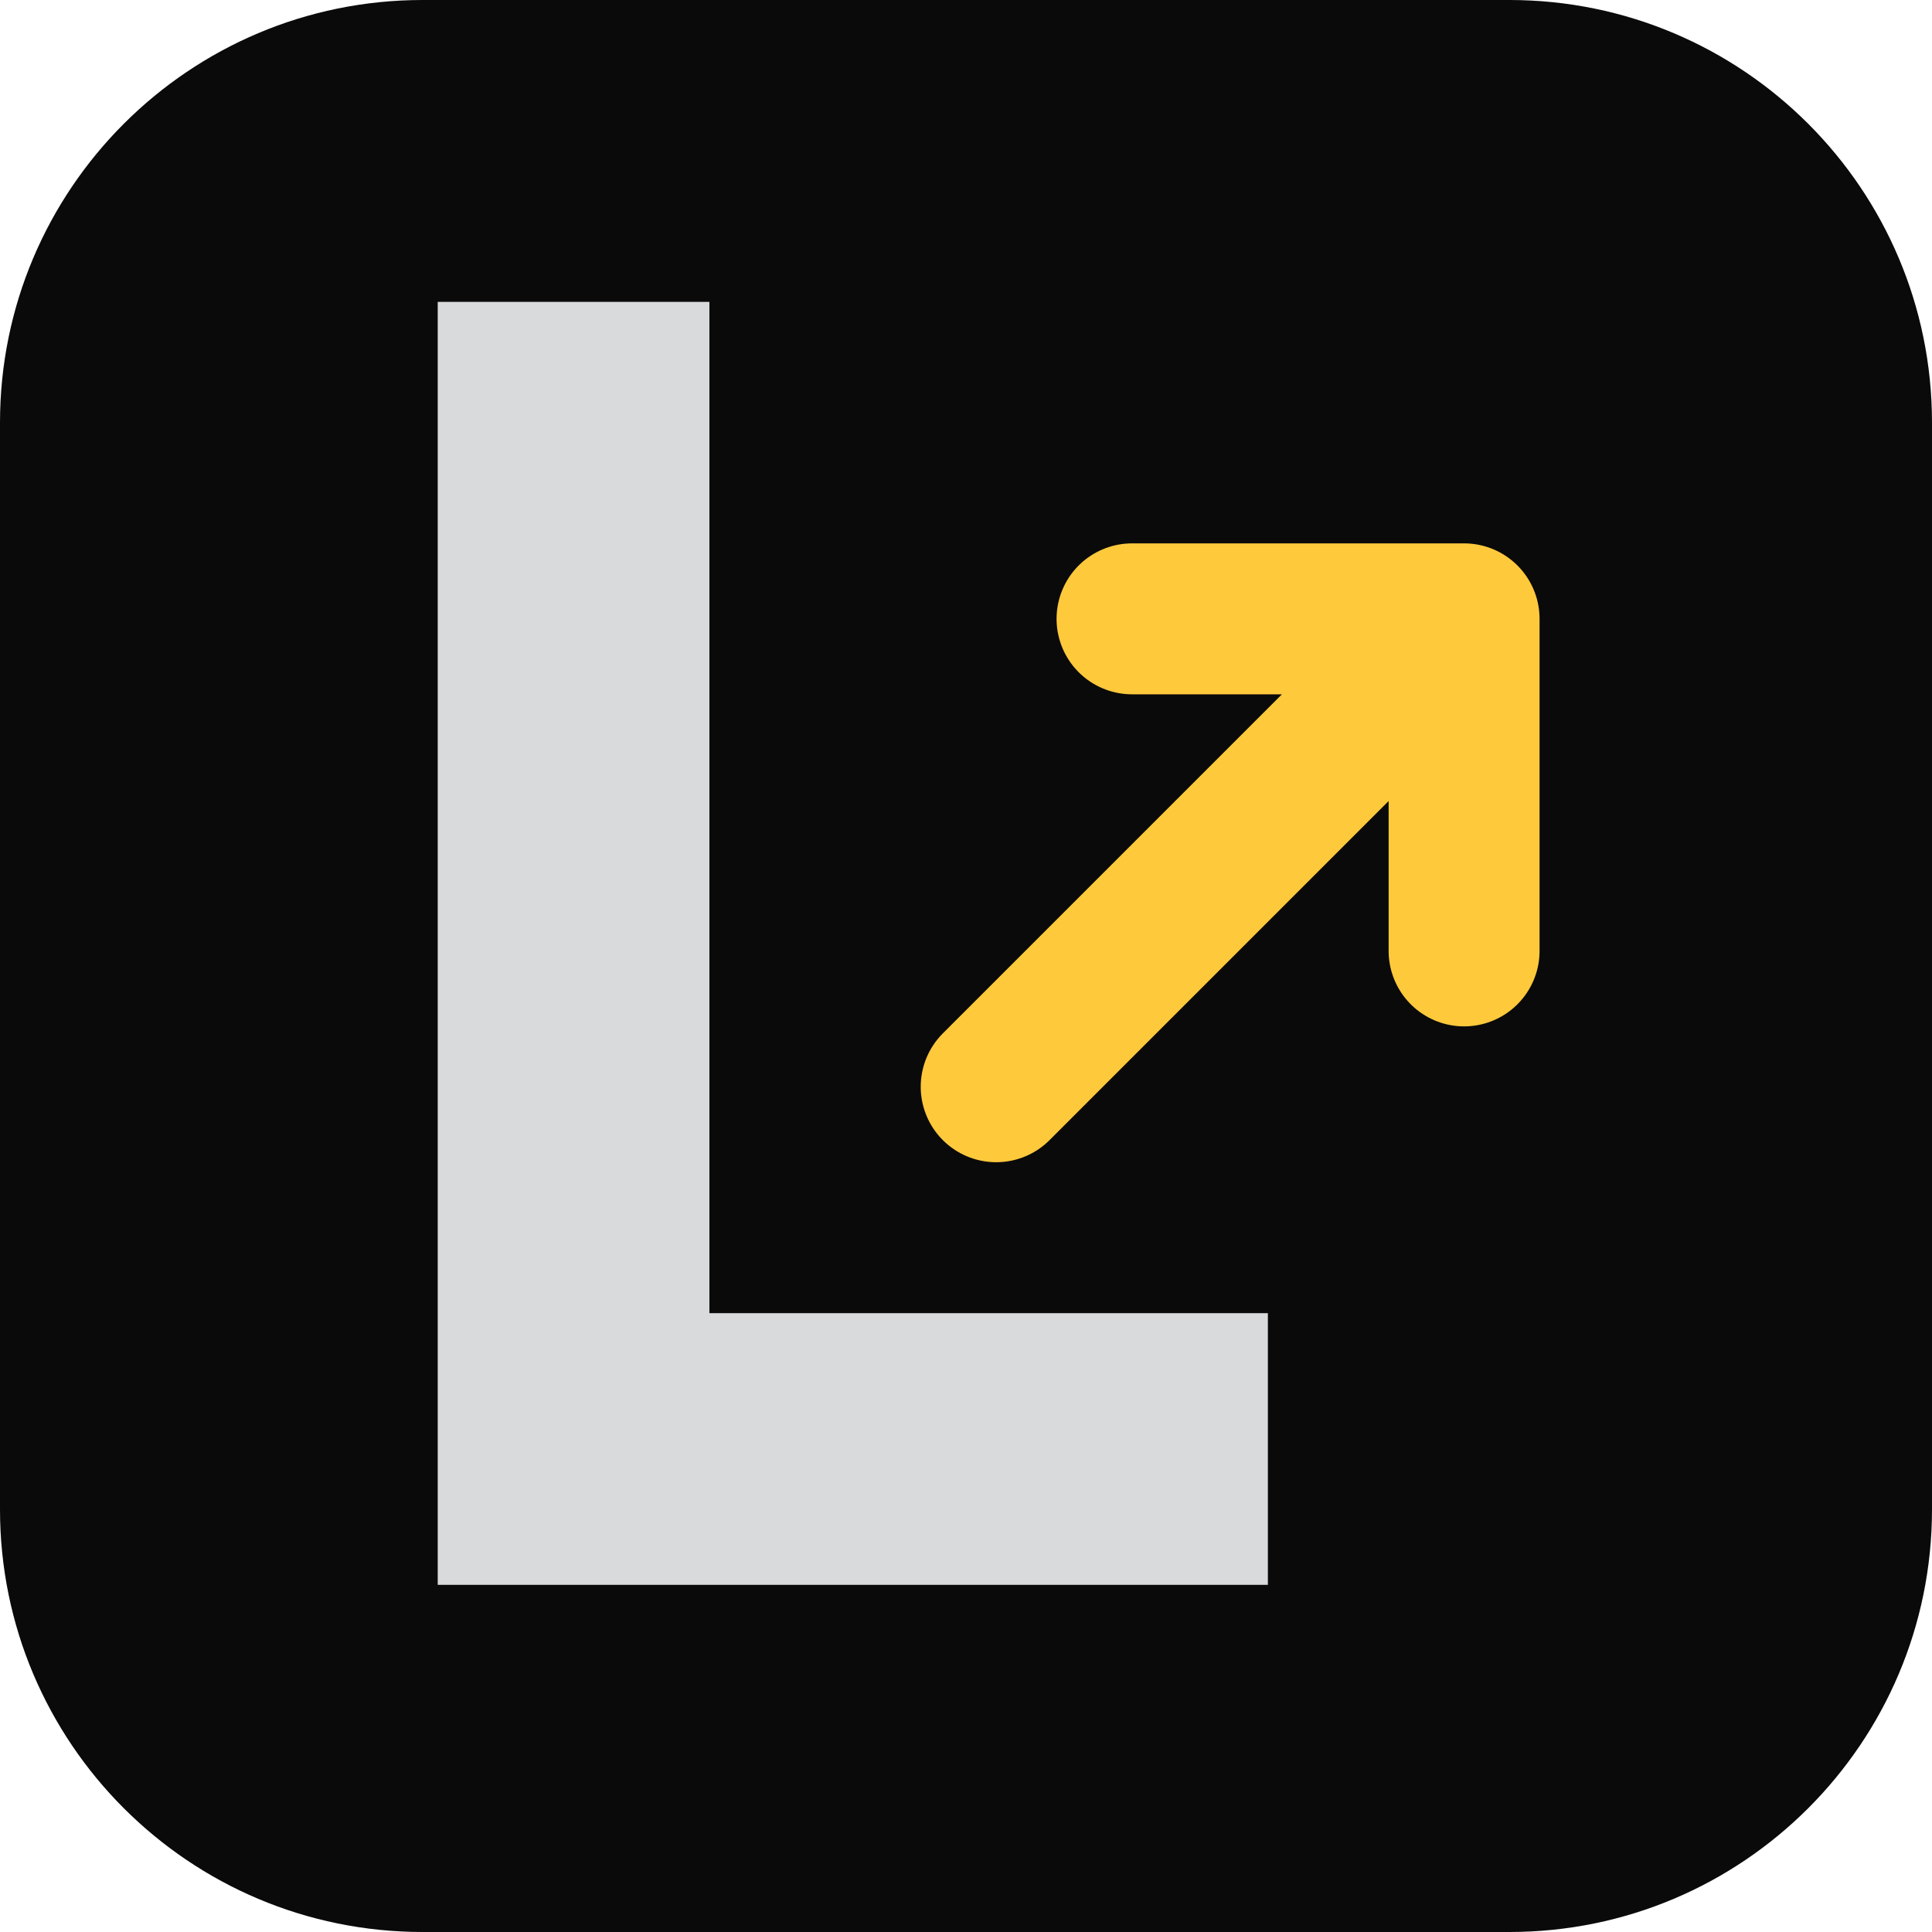
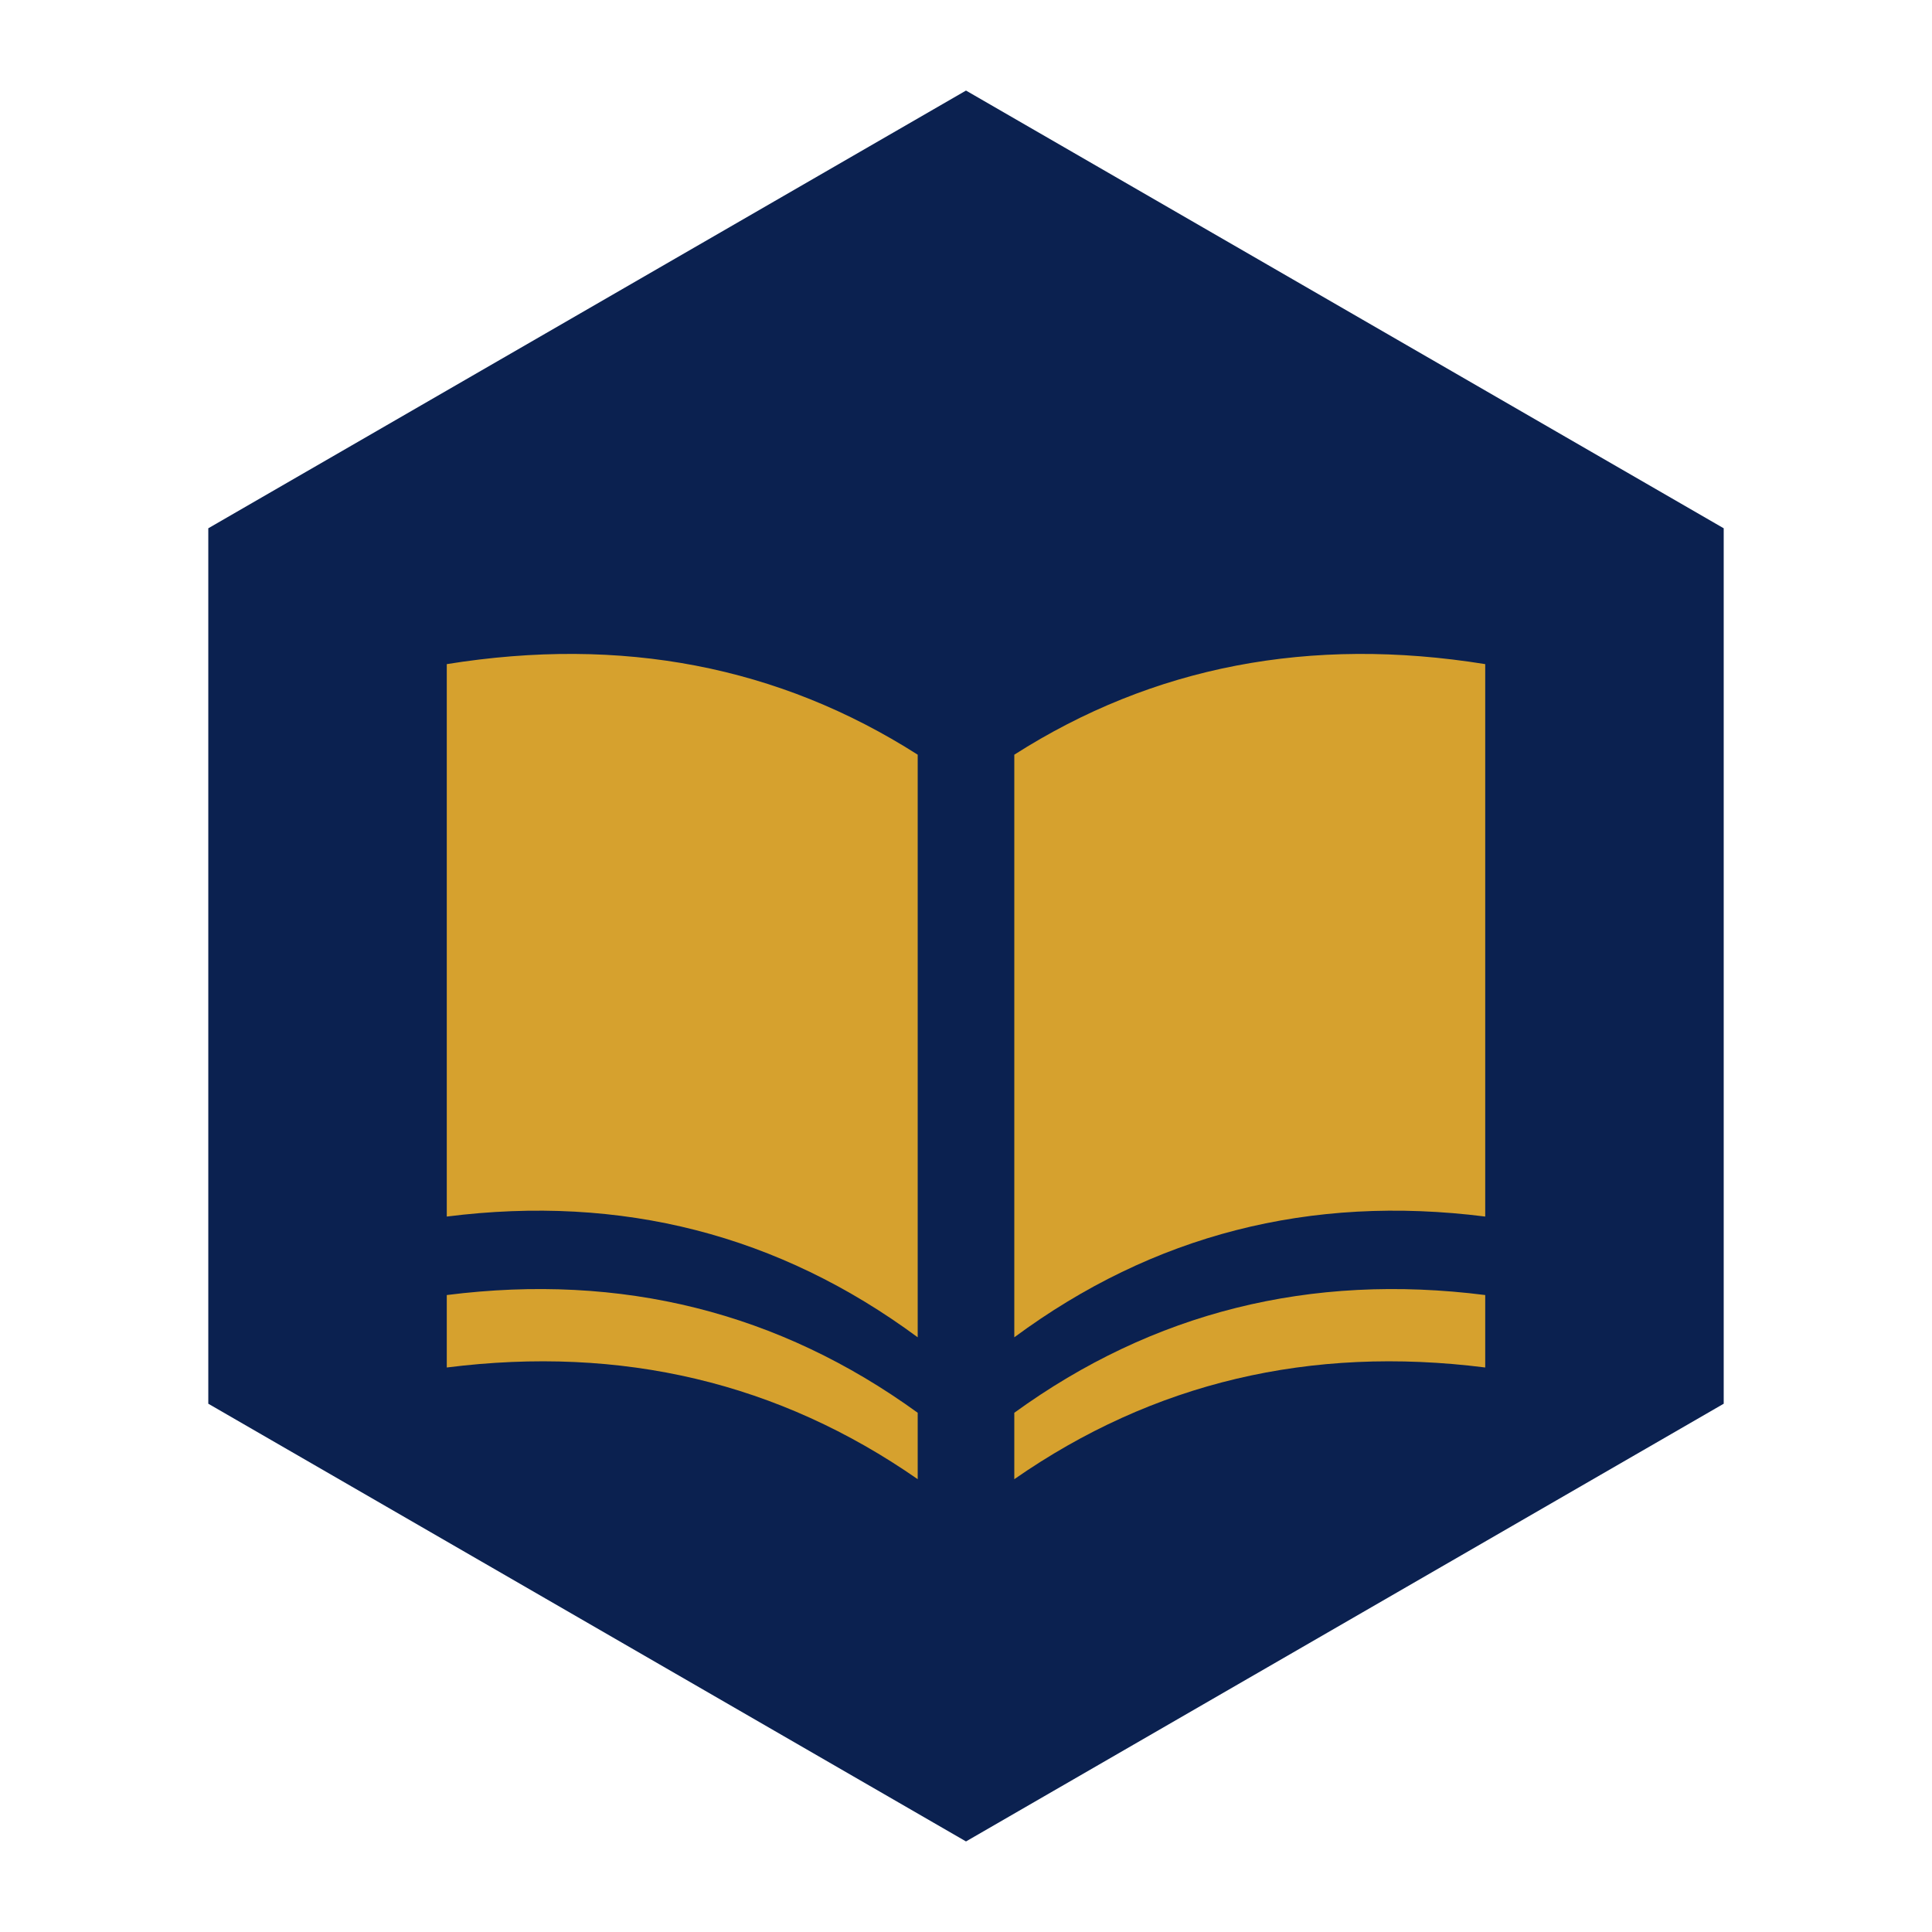
- <svg xmlns="http://www.w3.org/2000/svg" viewBox="0 0 64 64" fill="none">
-   <rect width="64" height="64" rx="14" fill="#0A0A0A" />
-   <path d="M19 10V48H42" stroke="#D9DADC" stroke-width="9" />
-   <path d="M33 36L48 21M37.5 20.5H48.5V31.5" stroke="#FFC93C" stroke-width="5" stroke-linecap="round" stroke-linejoin="round" />
+ <svg xmlns="http://www.w3.org/2000/svg" viewBox="0 0 64 64">
+   <style>.h{fill:#0B2150}@media (prefers-color-scheme:dark){.h{fill:#F6F1E4}}</style>
+   <path class="h" d="M32 3L57.1 17.5V46.5L32 61L6.9 46.5V17.5Z" />
+   <g fill="#D6A12E">
+     <path d="M30.4 25Q23.5 20.6 14.8 22V40.3Q23.5 39.2 30.4 44.3Z" />
+     <path d="M33.6 25Q40.5 20.6 49.2 22V40.3Q40.5 39.2 33.6 44.3Z" />
+     <path d="M14.8 42.9Q23.5 41.8 30.4 46.8V49Q23.5 44.2 14.8 45.3Z" />
+     <path d="M49.2 42.9Q40.5 41.8 33.6 46.8V49Q40.5 44.2 49.2 45.3Z" />
+   </g>
</svg>
